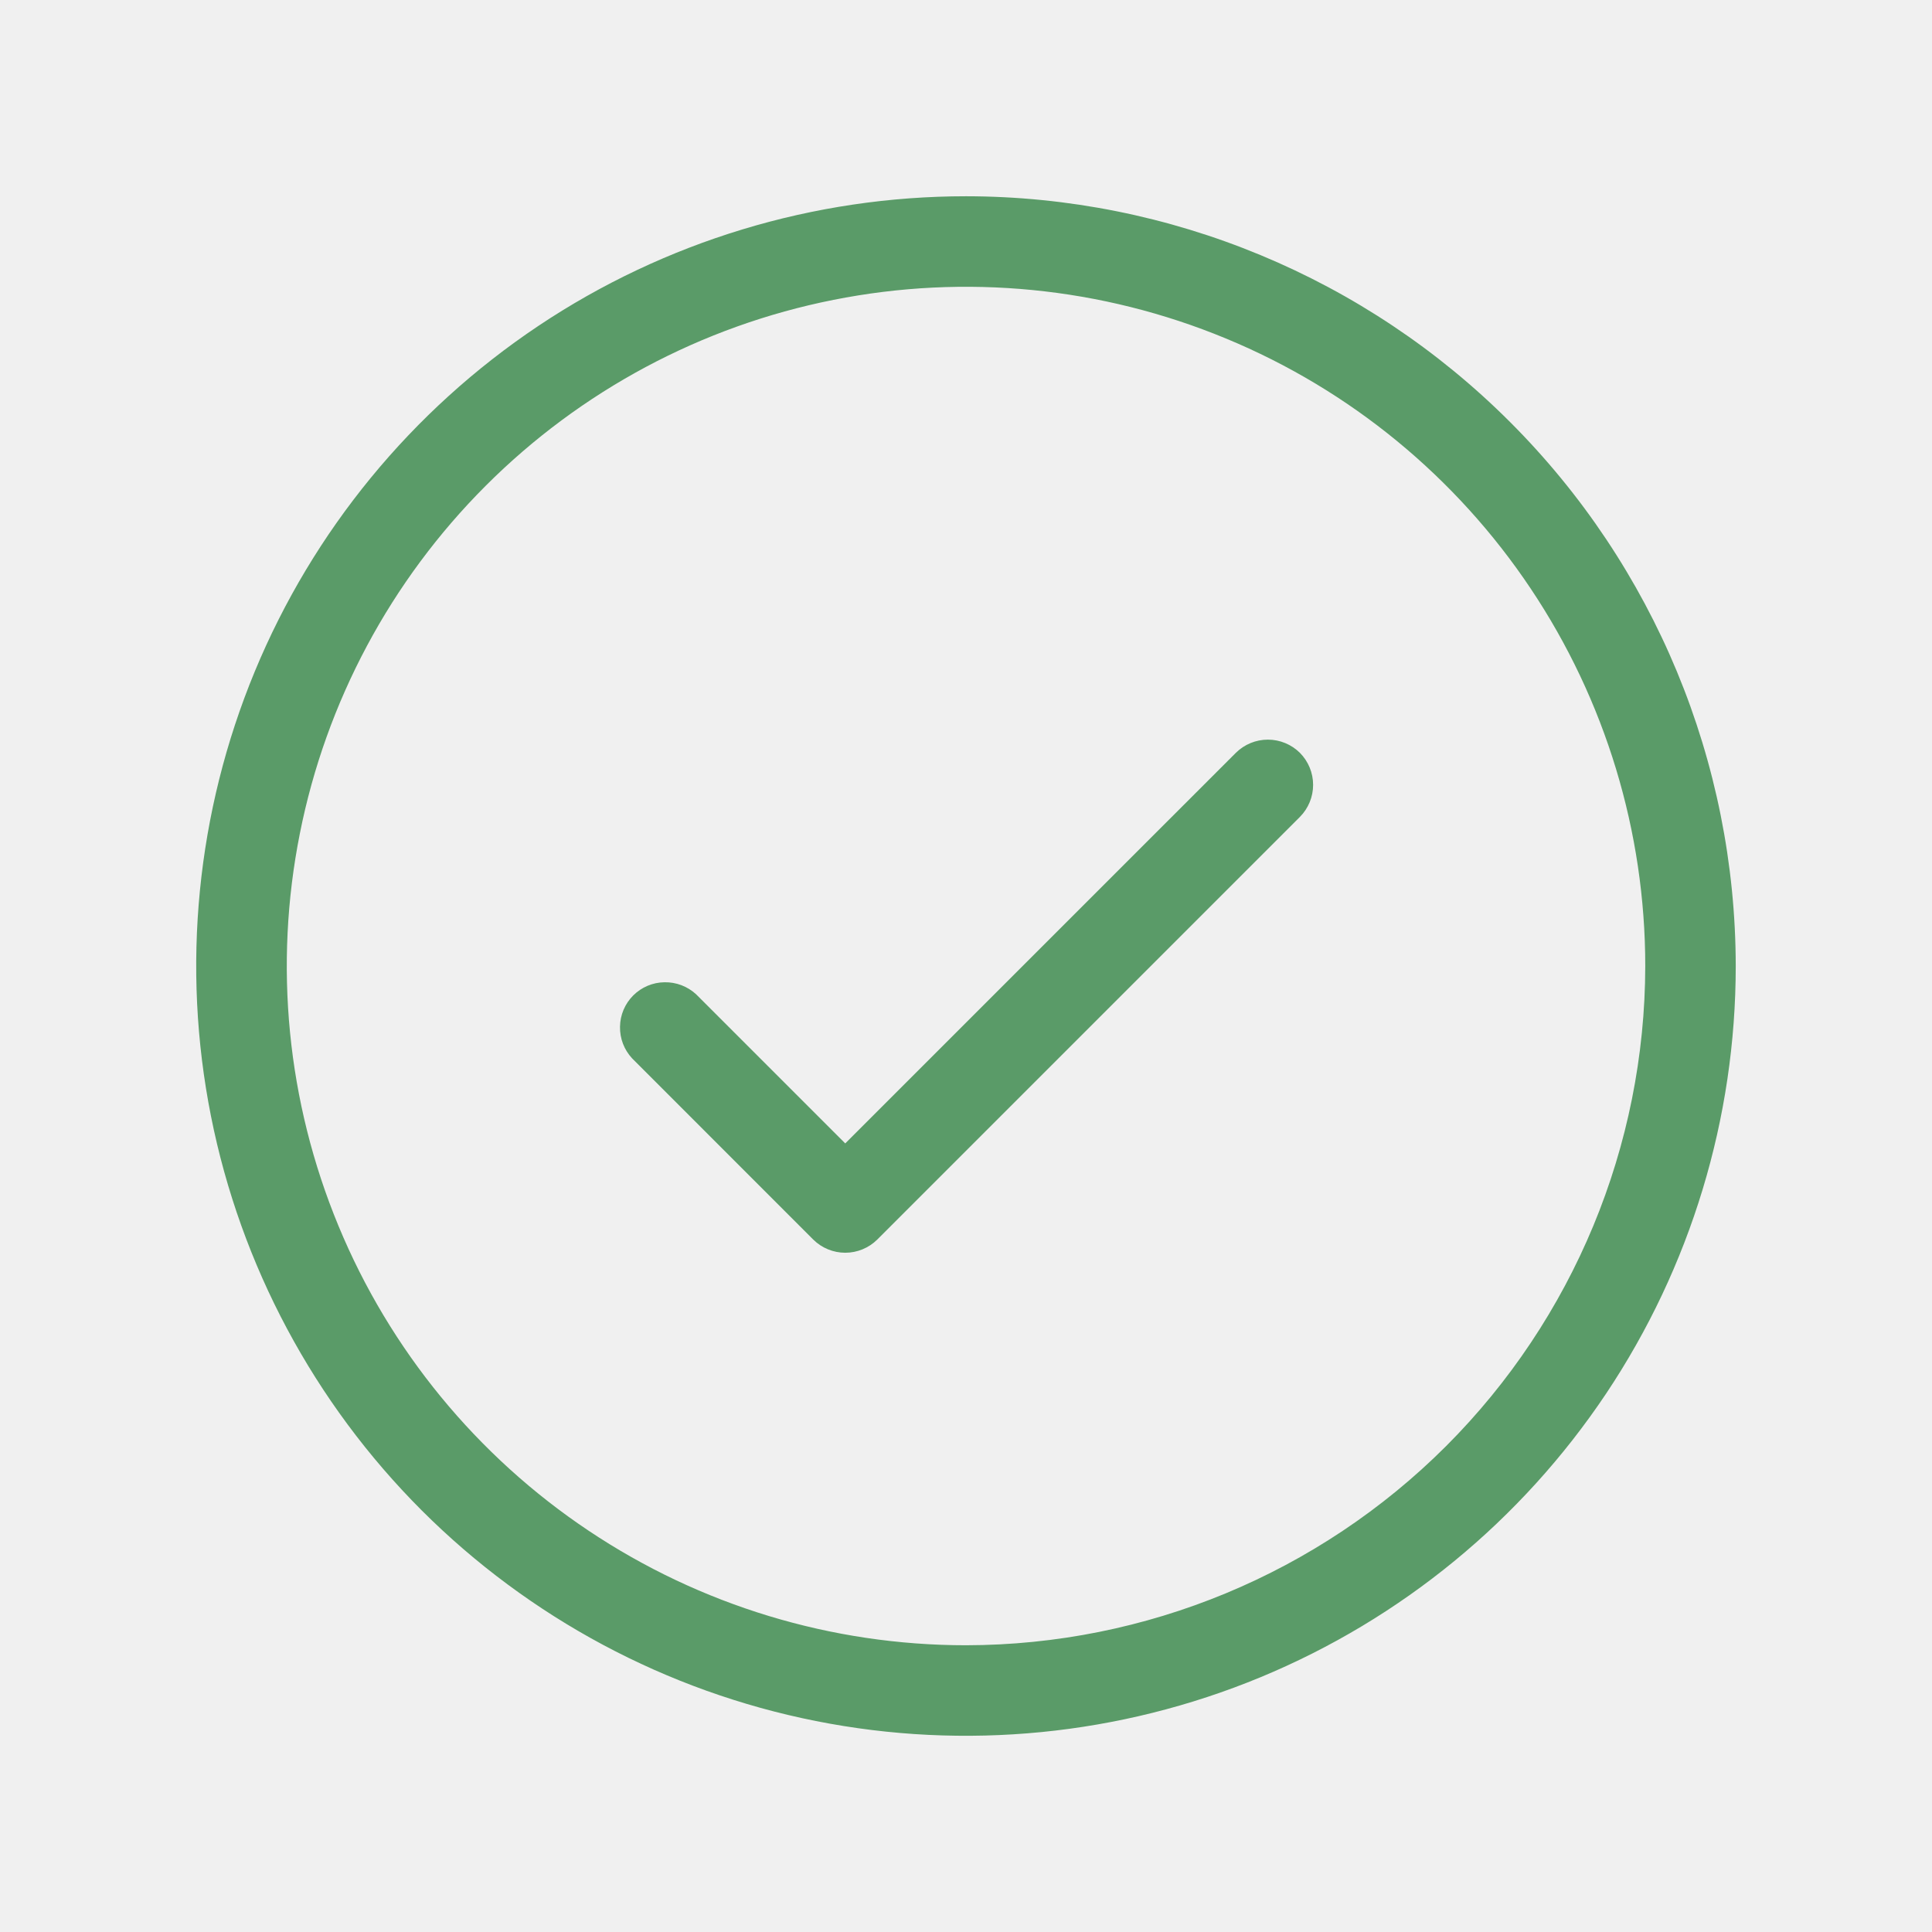
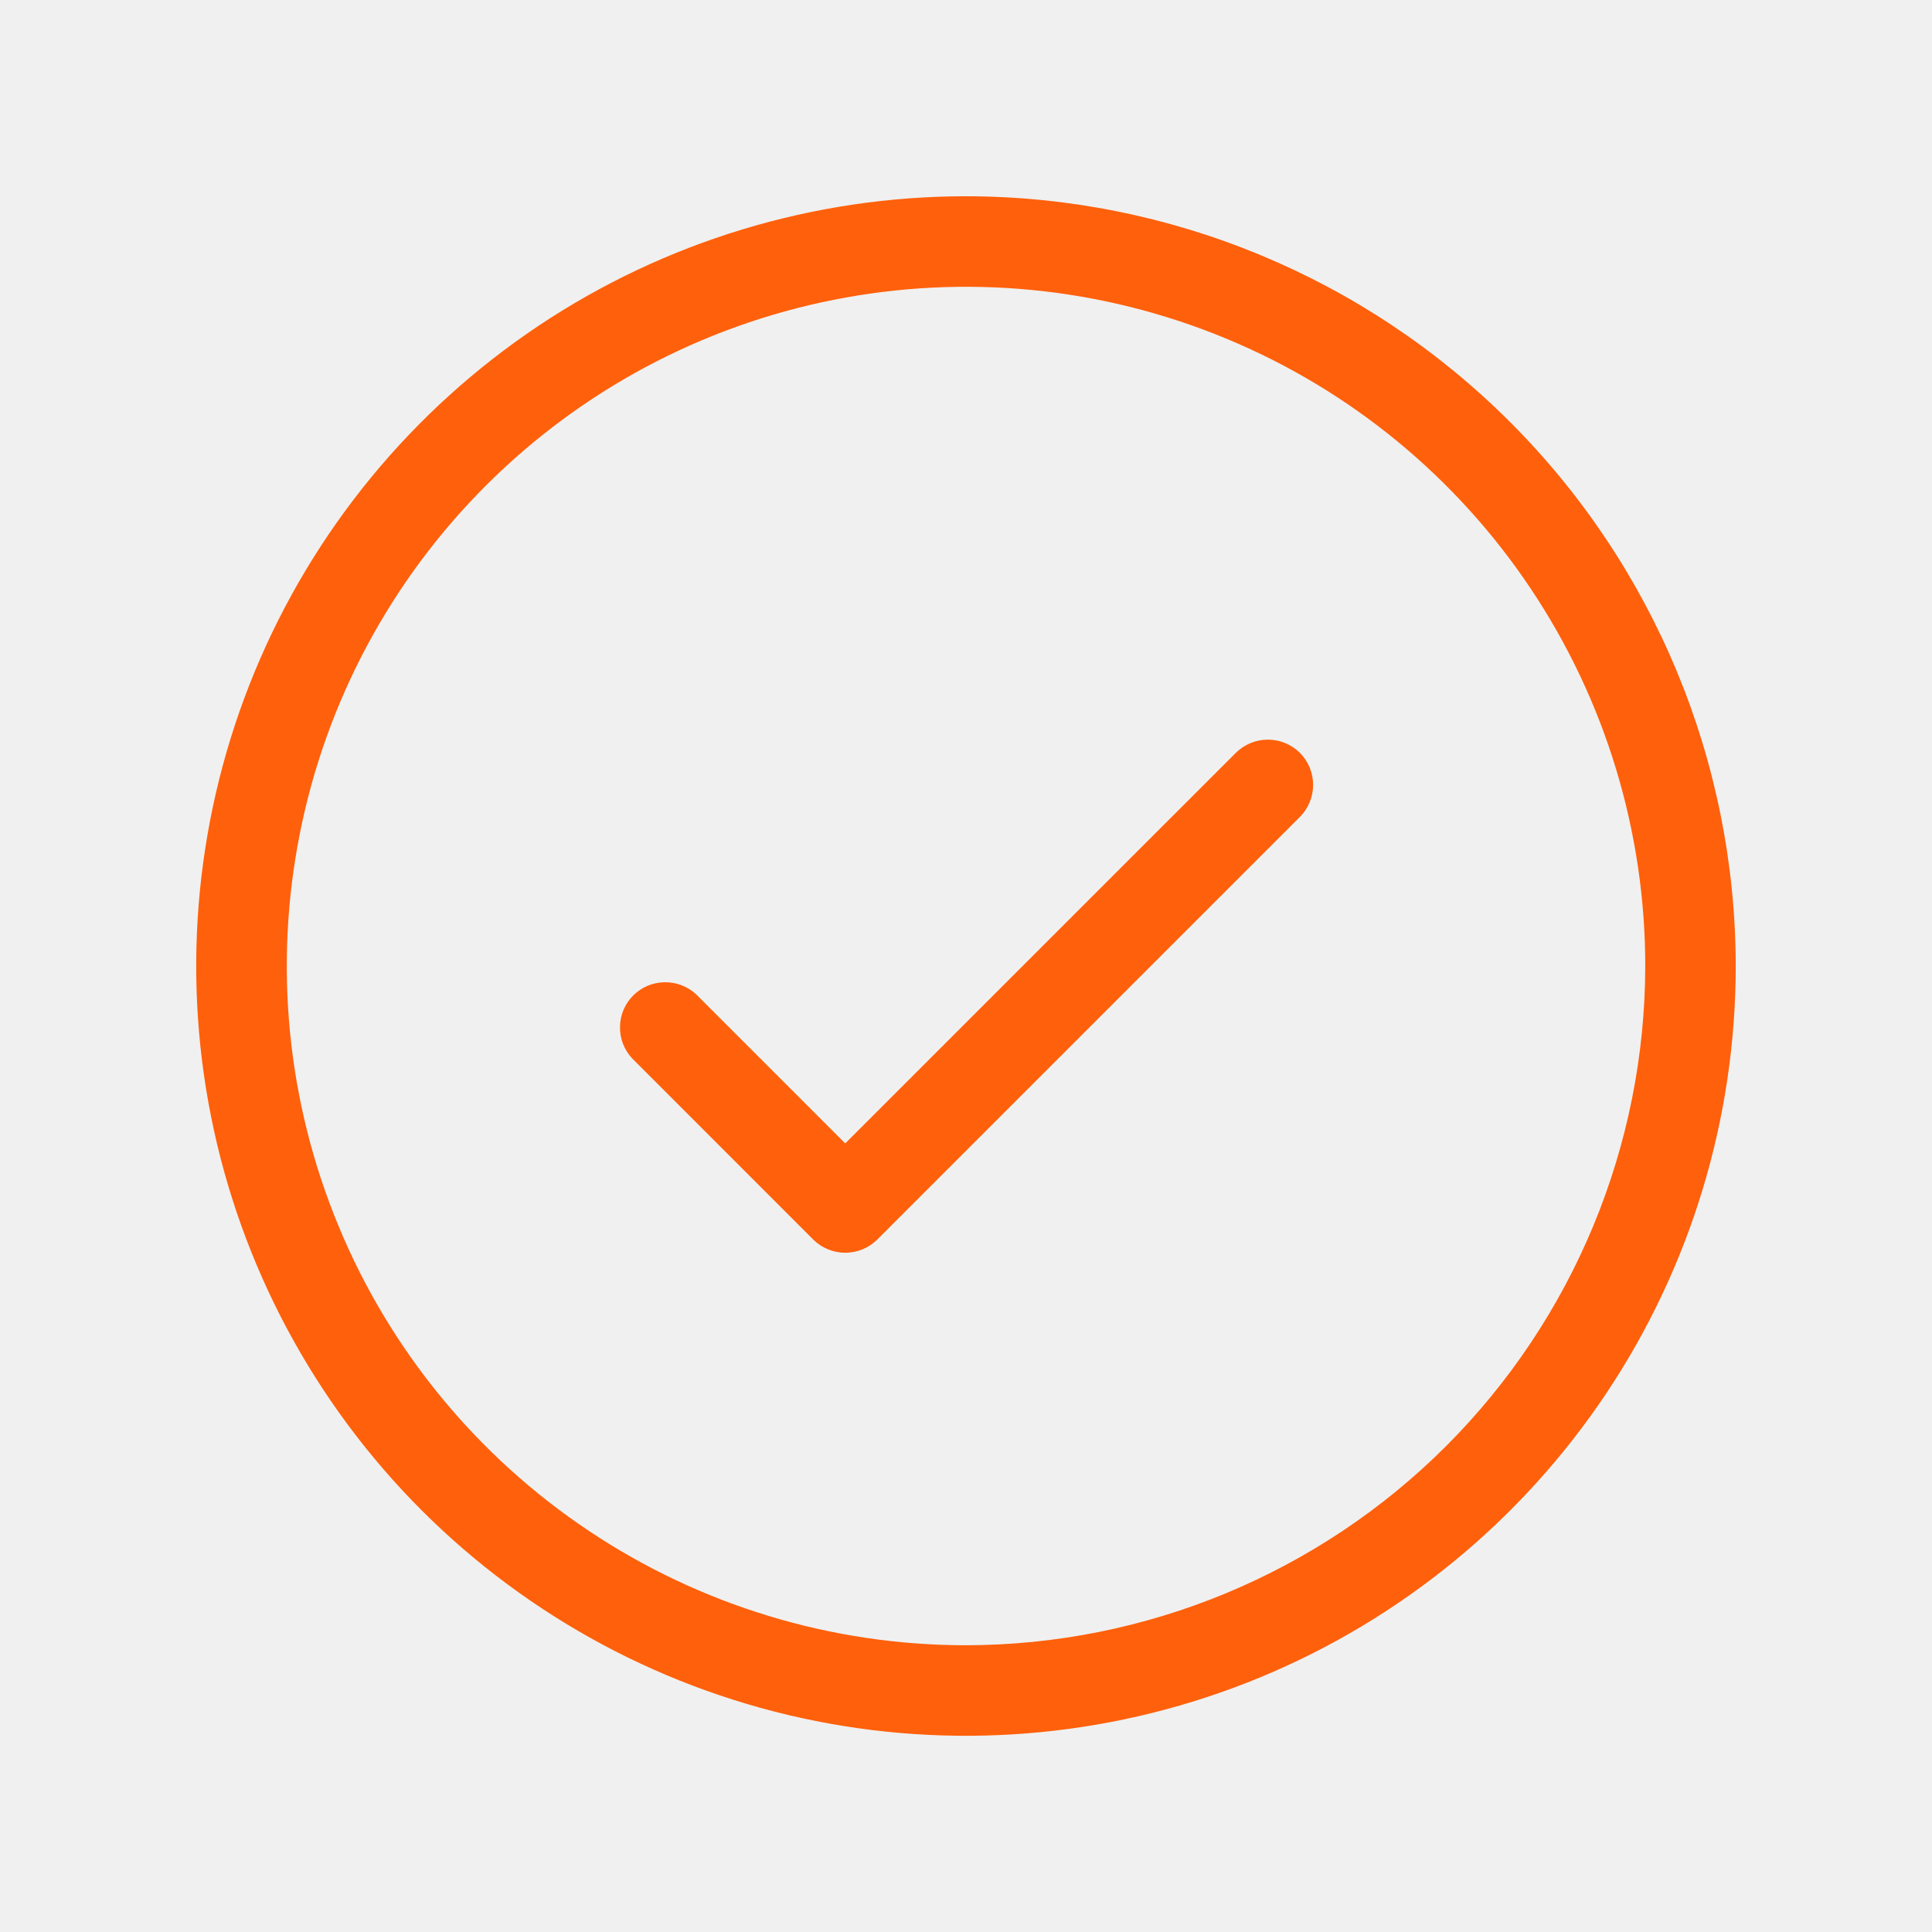
<svg xmlns="http://www.w3.org/2000/svg" width="24" height="24" viewBox="0 0 24 24" fill="none">
  <g clip-path="url(#clip0_4575_5354)">
    <g clip-path="url(#clip1_4575_5354)">
-       <path d="M16.148 9.352C16.253 9.458 16.312 9.601 16.312 9.75C16.312 9.899 16.253 10.042 16.148 10.148L10.898 15.398C10.792 15.503 10.649 15.562 10.5 15.562C10.351 15.562 10.208 15.503 10.102 15.398L7.853 13.148C7.753 13.041 7.699 12.9 7.702 12.754C7.704 12.608 7.763 12.469 7.866 12.366C7.969 12.263 8.108 12.204 8.254 12.202C8.4 12.199 8.541 12.253 8.648 12.352L10.5 14.204L15.352 9.352C15.458 9.247 15.601 9.188 15.75 9.188C15.899 9.188 16.042 9.247 16.148 9.352ZM21.562 12C21.562 13.891 21.002 15.74 19.951 17.313C18.9 18.885 17.407 20.111 15.659 20.835C13.912 21.558 11.989 21.748 10.134 21.379C8.28 21.01 6.576 20.099 5.238 18.762C3.901 17.424 2.99 15.72 2.621 13.866C2.252 12.011 2.442 10.088 3.165 8.341C3.889 6.593 5.115 5.1 6.687 4.049C8.26 2.998 10.109 2.438 12 2.438C14.535 2.44 16.966 3.449 18.758 5.242C20.551 7.034 21.559 9.465 21.562 12ZM20.438 12C20.438 10.331 19.943 8.7 19.015 7.312C18.088 5.925 16.771 4.843 15.229 4.205C13.687 3.566 11.991 3.399 10.354 3.725C8.717 4.05 7.214 4.854 6.034 6.034C4.854 7.214 4.05 8.717 3.725 10.354C3.399 11.991 3.566 13.687 4.205 15.229C4.843 16.771 5.925 18.088 7.312 19.015C8.7 19.943 10.331 20.438 12 20.438C14.237 20.435 16.382 19.545 17.964 17.964C19.545 16.382 20.435 14.237 20.438 12Z" fill="#5A9B68" />
+       <path d="M16.148 9.352C16.253 9.458 16.312 9.601 16.312 9.75C16.312 9.899 16.253 10.042 16.148 10.148L10.898 15.398C10.792 15.503 10.649 15.562 10.5 15.562C10.351 15.562 10.208 15.503 10.102 15.398L7.853 13.148C7.753 13.041 7.699 12.9 7.702 12.754C7.704 12.608 7.763 12.469 7.866 12.366C7.969 12.263 8.108 12.204 8.254 12.202C8.4 12.199 8.541 12.253 8.648 12.352L10.5 14.204L15.352 9.352C15.458 9.247 15.601 9.188 15.75 9.188C15.899 9.188 16.042 9.247 16.148 9.352ZM21.562 12C21.562 13.891 21.002 15.74 19.951 17.313C18.9 18.885 17.407 20.111 15.659 20.835C13.912 21.558 11.989 21.748 10.134 21.379C8.28 21.01 6.576 20.099 5.238 18.762C3.901 17.424 2.99 15.72 2.621 13.866C2.252 12.011 2.442 10.088 3.165 8.341C3.889 6.593 5.115 5.1 6.687 4.049C8.26 2.998 10.109 2.438 12 2.438C14.535 2.44 16.966 3.449 18.758 5.242C20.551 7.034 21.559 9.465 21.562 12ZM20.438 12C20.438 10.331 19.943 8.7 19.015 7.312C18.088 5.925 16.771 4.843 15.229 4.205C13.687 3.566 11.991 3.399 10.354 3.725C8.717 4.05 7.214 4.854 6.034 6.034C4.854 7.214 4.05 8.717 3.725 10.354C3.399 11.991 3.566 13.687 4.205 15.229C4.843 16.771 5.925 18.088 7.312 19.015C8.7 19.943 10.331 20.438 12 20.438C14.237 20.435 16.382 19.545 17.964 17.964C19.545 16.382 20.435 14.237 20.438 12Z" fill="#FF600B" />
    </g>
  </g>
  <defs>
    <clipPath id="clip0_4575_5354">
      <rect width="24" height="24" fill="white" />
    </clipPath>
    <clipPath id="clip1_4575_5354">
      <rect width="24" height="24" fill="white" />
    </clipPath>
  </defs>
</svg>
